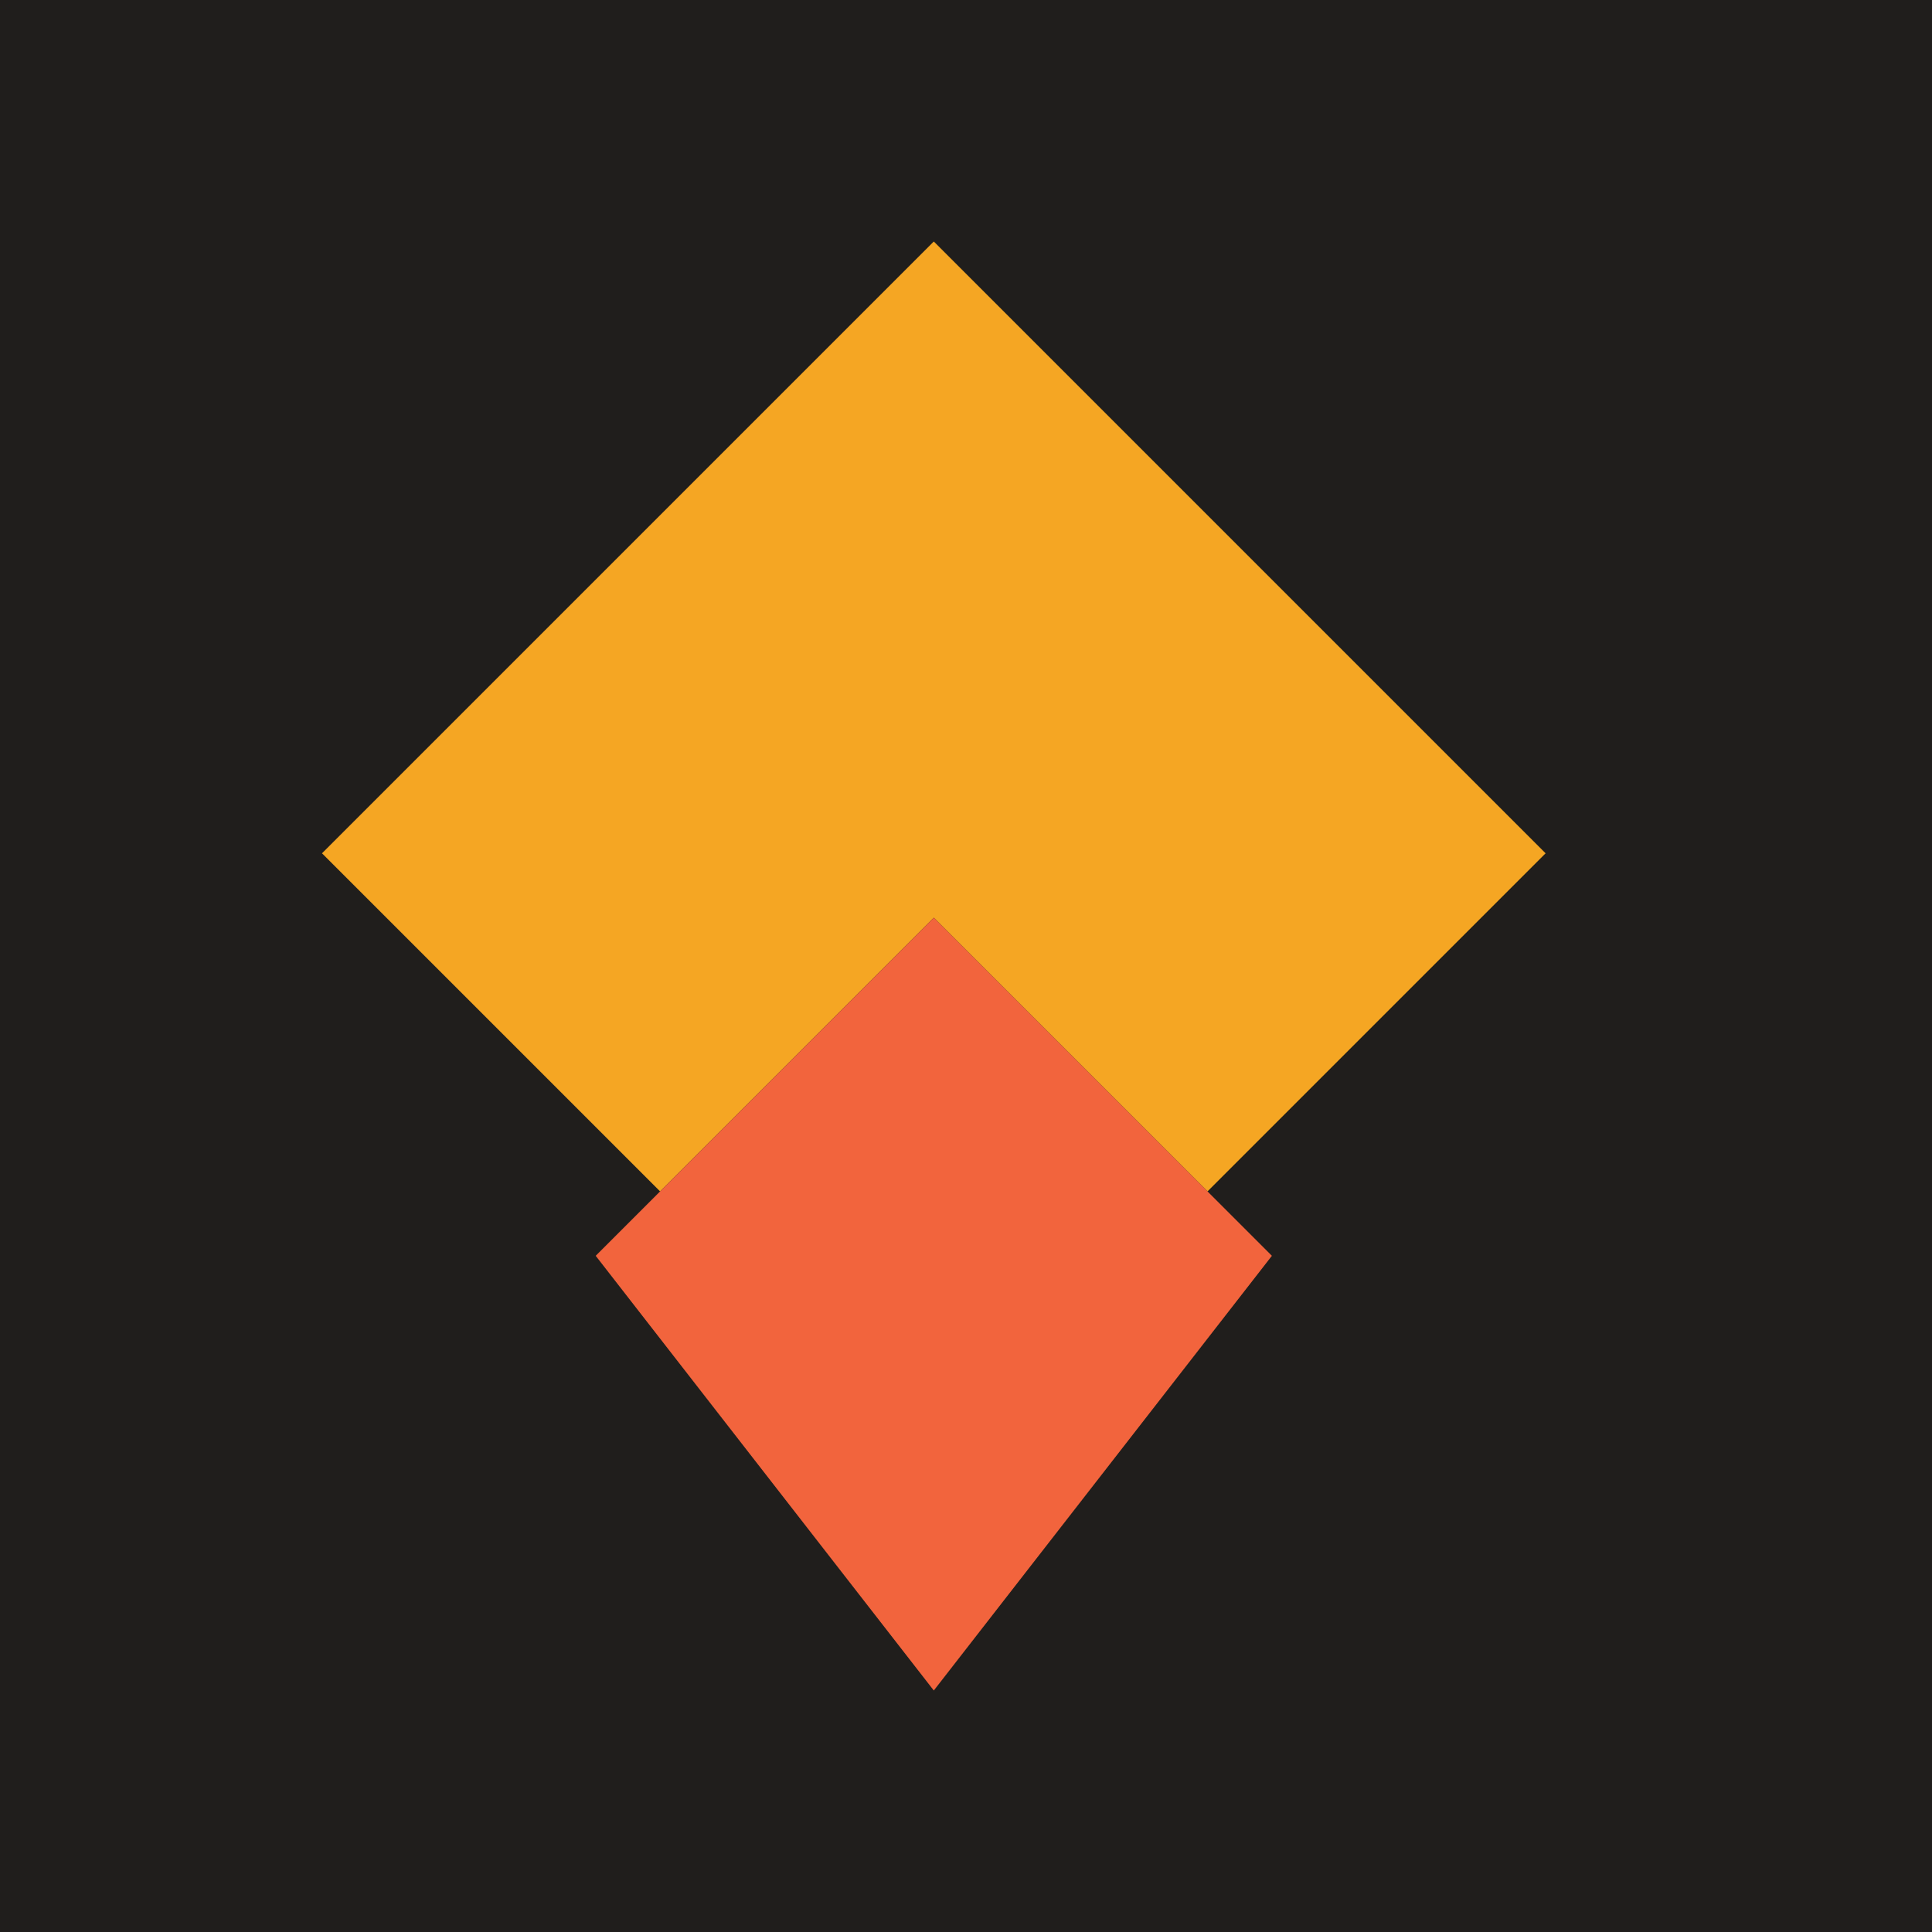
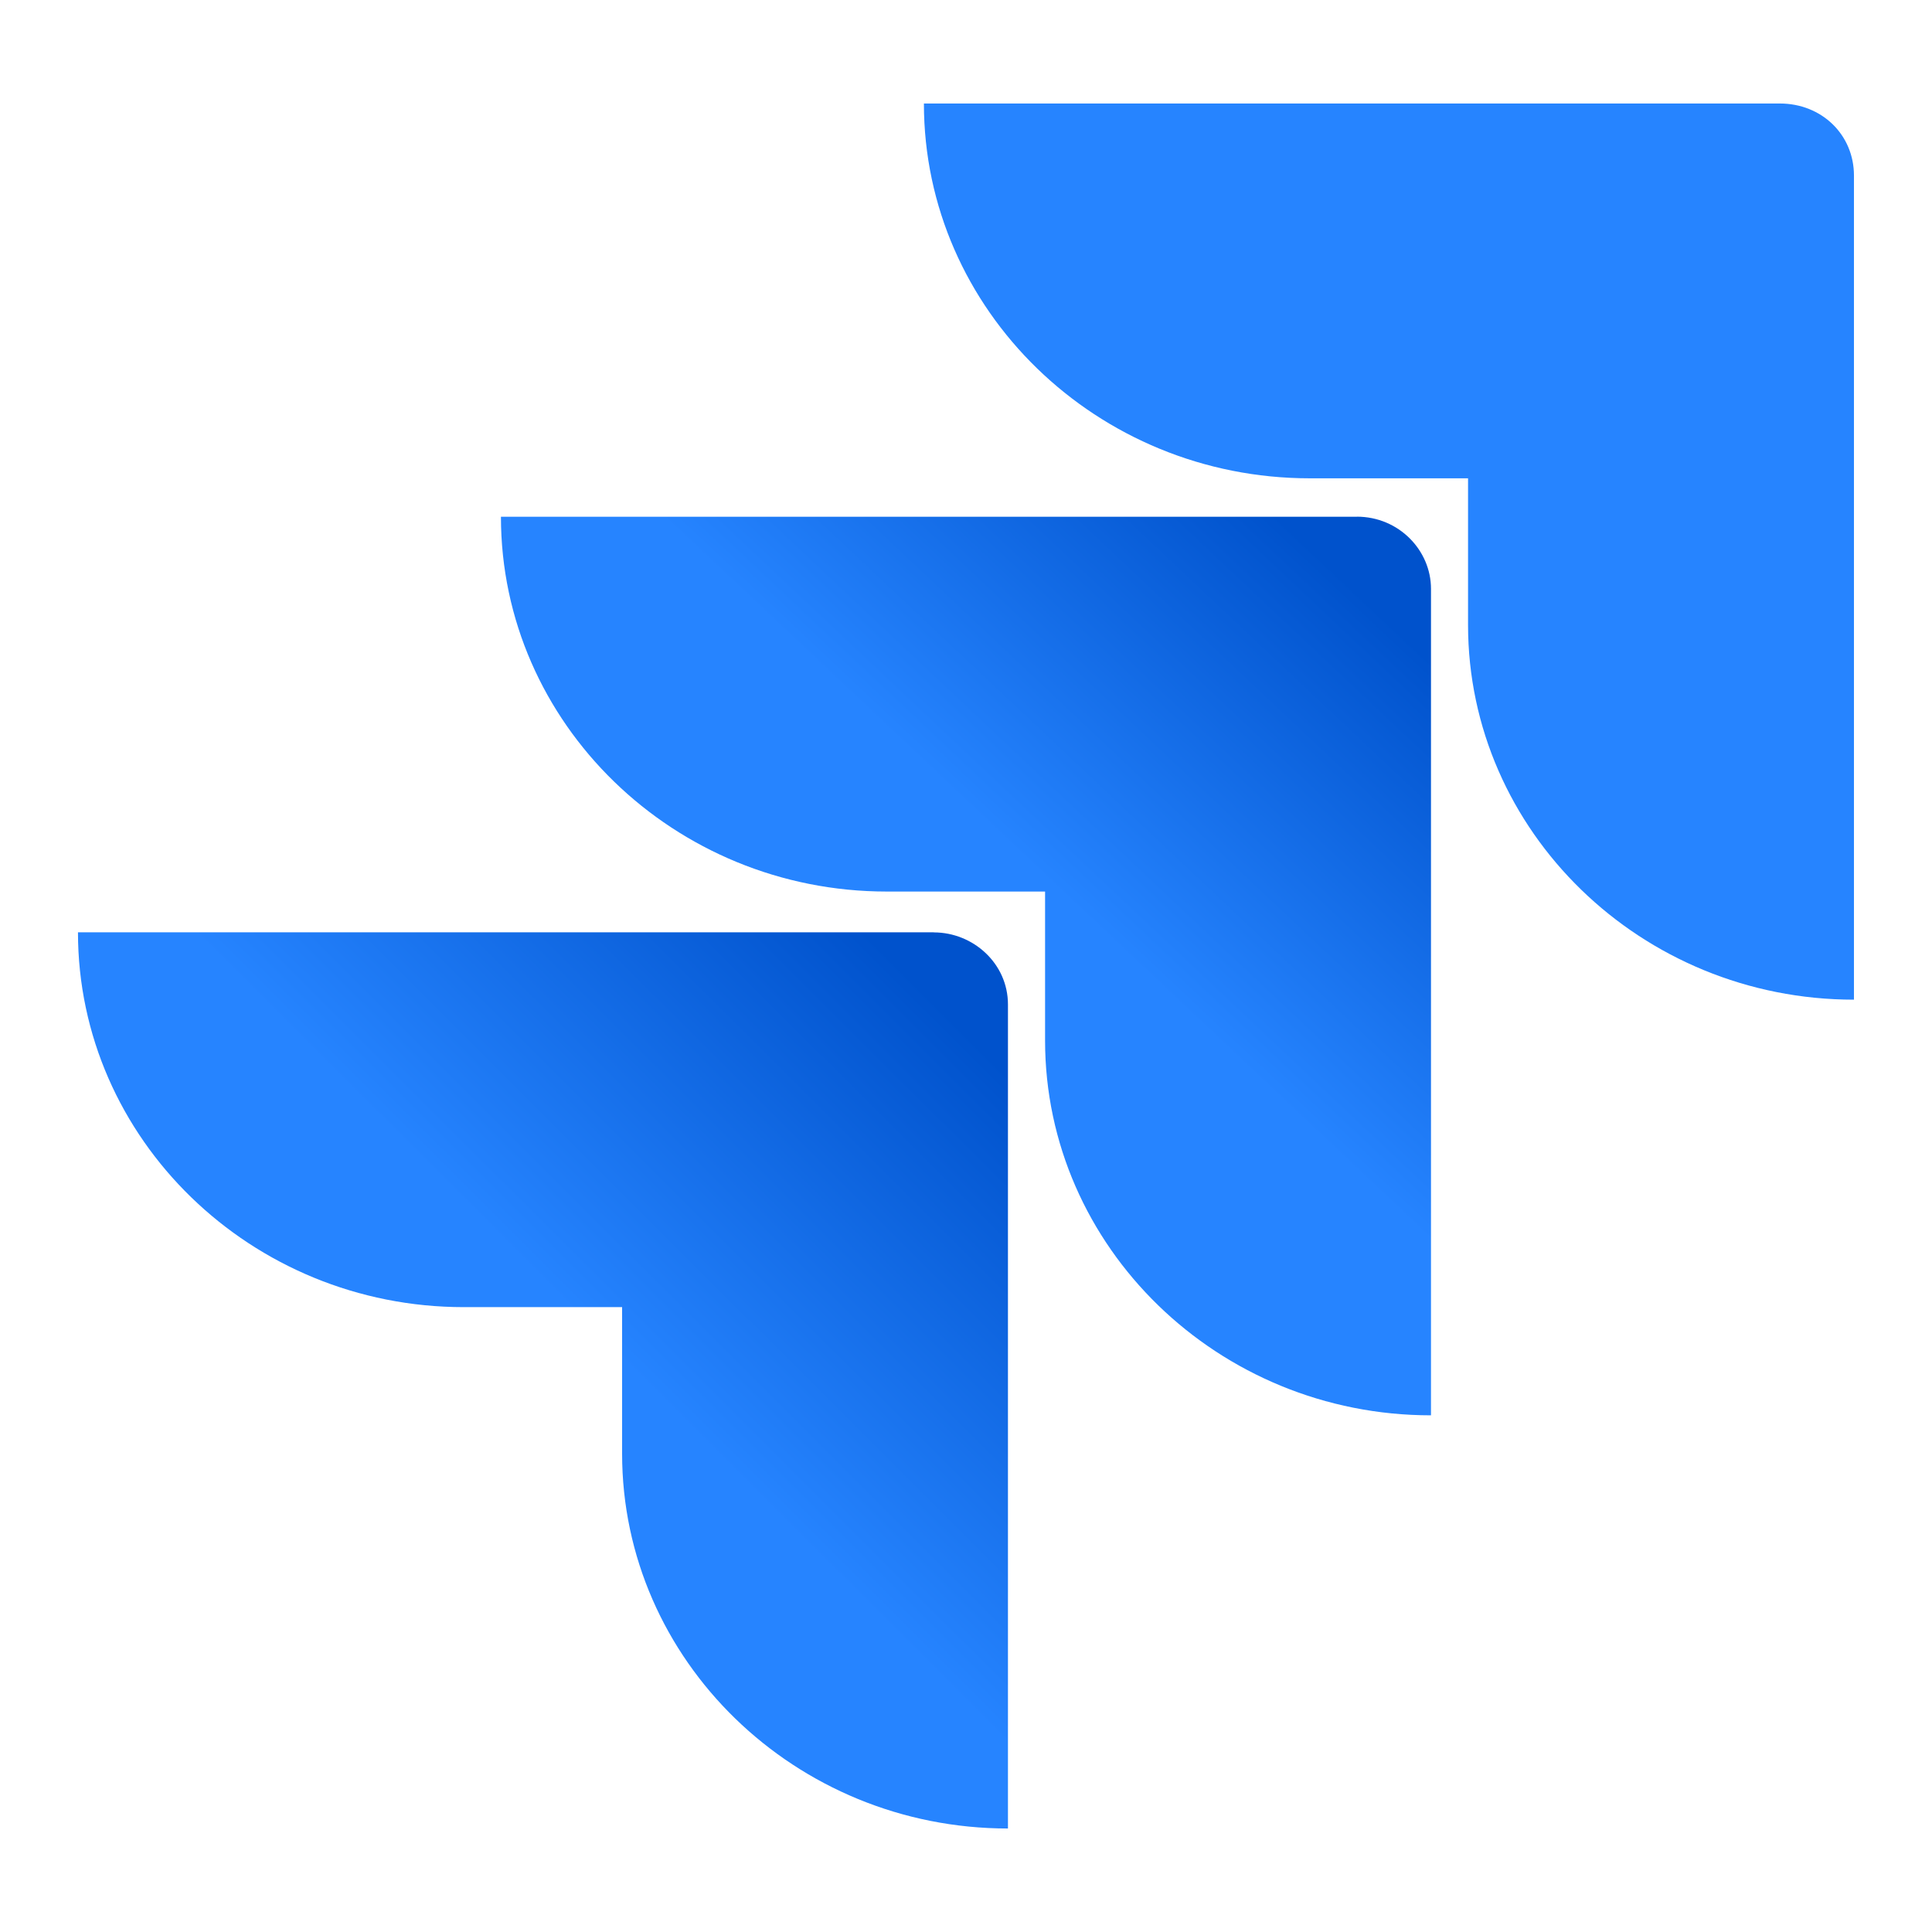
- <svg xmlns="http://www.w3.org/2000/svg" viewBox="0 0 24 24" width="64" height="64" fill="none">
-   <rect width="24" height="24" fill="#201E1C" />
-   <path d="M11.6 3L4 10.6l4.2 4.2 3.4-3.4 3.4 3.4 4.2-4.2L11.6 3z" fill="#F5A623" />
-   <path d="M11.6 11.4L7.4 15.6 11.6 21l4.2-5.4-4.2-4.2z" fill="#F2643D" />
+ <svg xmlns="http://www.w3.org/2000/svg" viewBox="0 0 28 28">
+   <defs>
+     <linearGradient id="jira-a" x1="19.346" y1="9.019" x2="14.23" y2="14.45" gradientUnits="userSpaceOnUse">
+       <stop offset="0.176" stop-color="#0052CC" />
+       <stop offset="1" stop-color="#2684FF" />
+     </linearGradient>
+     <linearGradient id="jira-b" x1="13.56" y1="15.053" x2="7.636" y2="20.987" gradientUnits="userSpaceOnUse">
+       <stop offset="0.176" stop-color="#0052CC" />
+       <stop offset="1" stop-color="#2684FF" />
+     </linearGradient>
+   </defs>
+   <g transform="translate(1.13 -1.5)">
+     <path fill="#2684FF" d="M24.664 3H12.26c0 2.994 2.509 5.432 5.592 5.432h2.294v2.124c0 2.994 2.51 5.432 5.593 5.432V4.045c0-.592-.466-1.045-1.075-1.045z" />
+     <path fill="url(#jira-a)" d="M18.534 8.989H6.13c0 2.994 2.509 5.432 5.592 5.432h2.294v2.159c0 2.994 2.51 5.432 5.593 5.432V10.033c0-.557-.466-1.045-1.075-1.045z" />
+     <path fill="url(#jira-b)" d="M12.404 15.012H0c0 2.994 2.509 5.432 5.592 5.432h2.294v2.124c0 2.994 2.509 5.432 5.592 5.432V16.057c0-.592-.502-1.044-1.075-1.044z" />
+   </g>
</svg>
